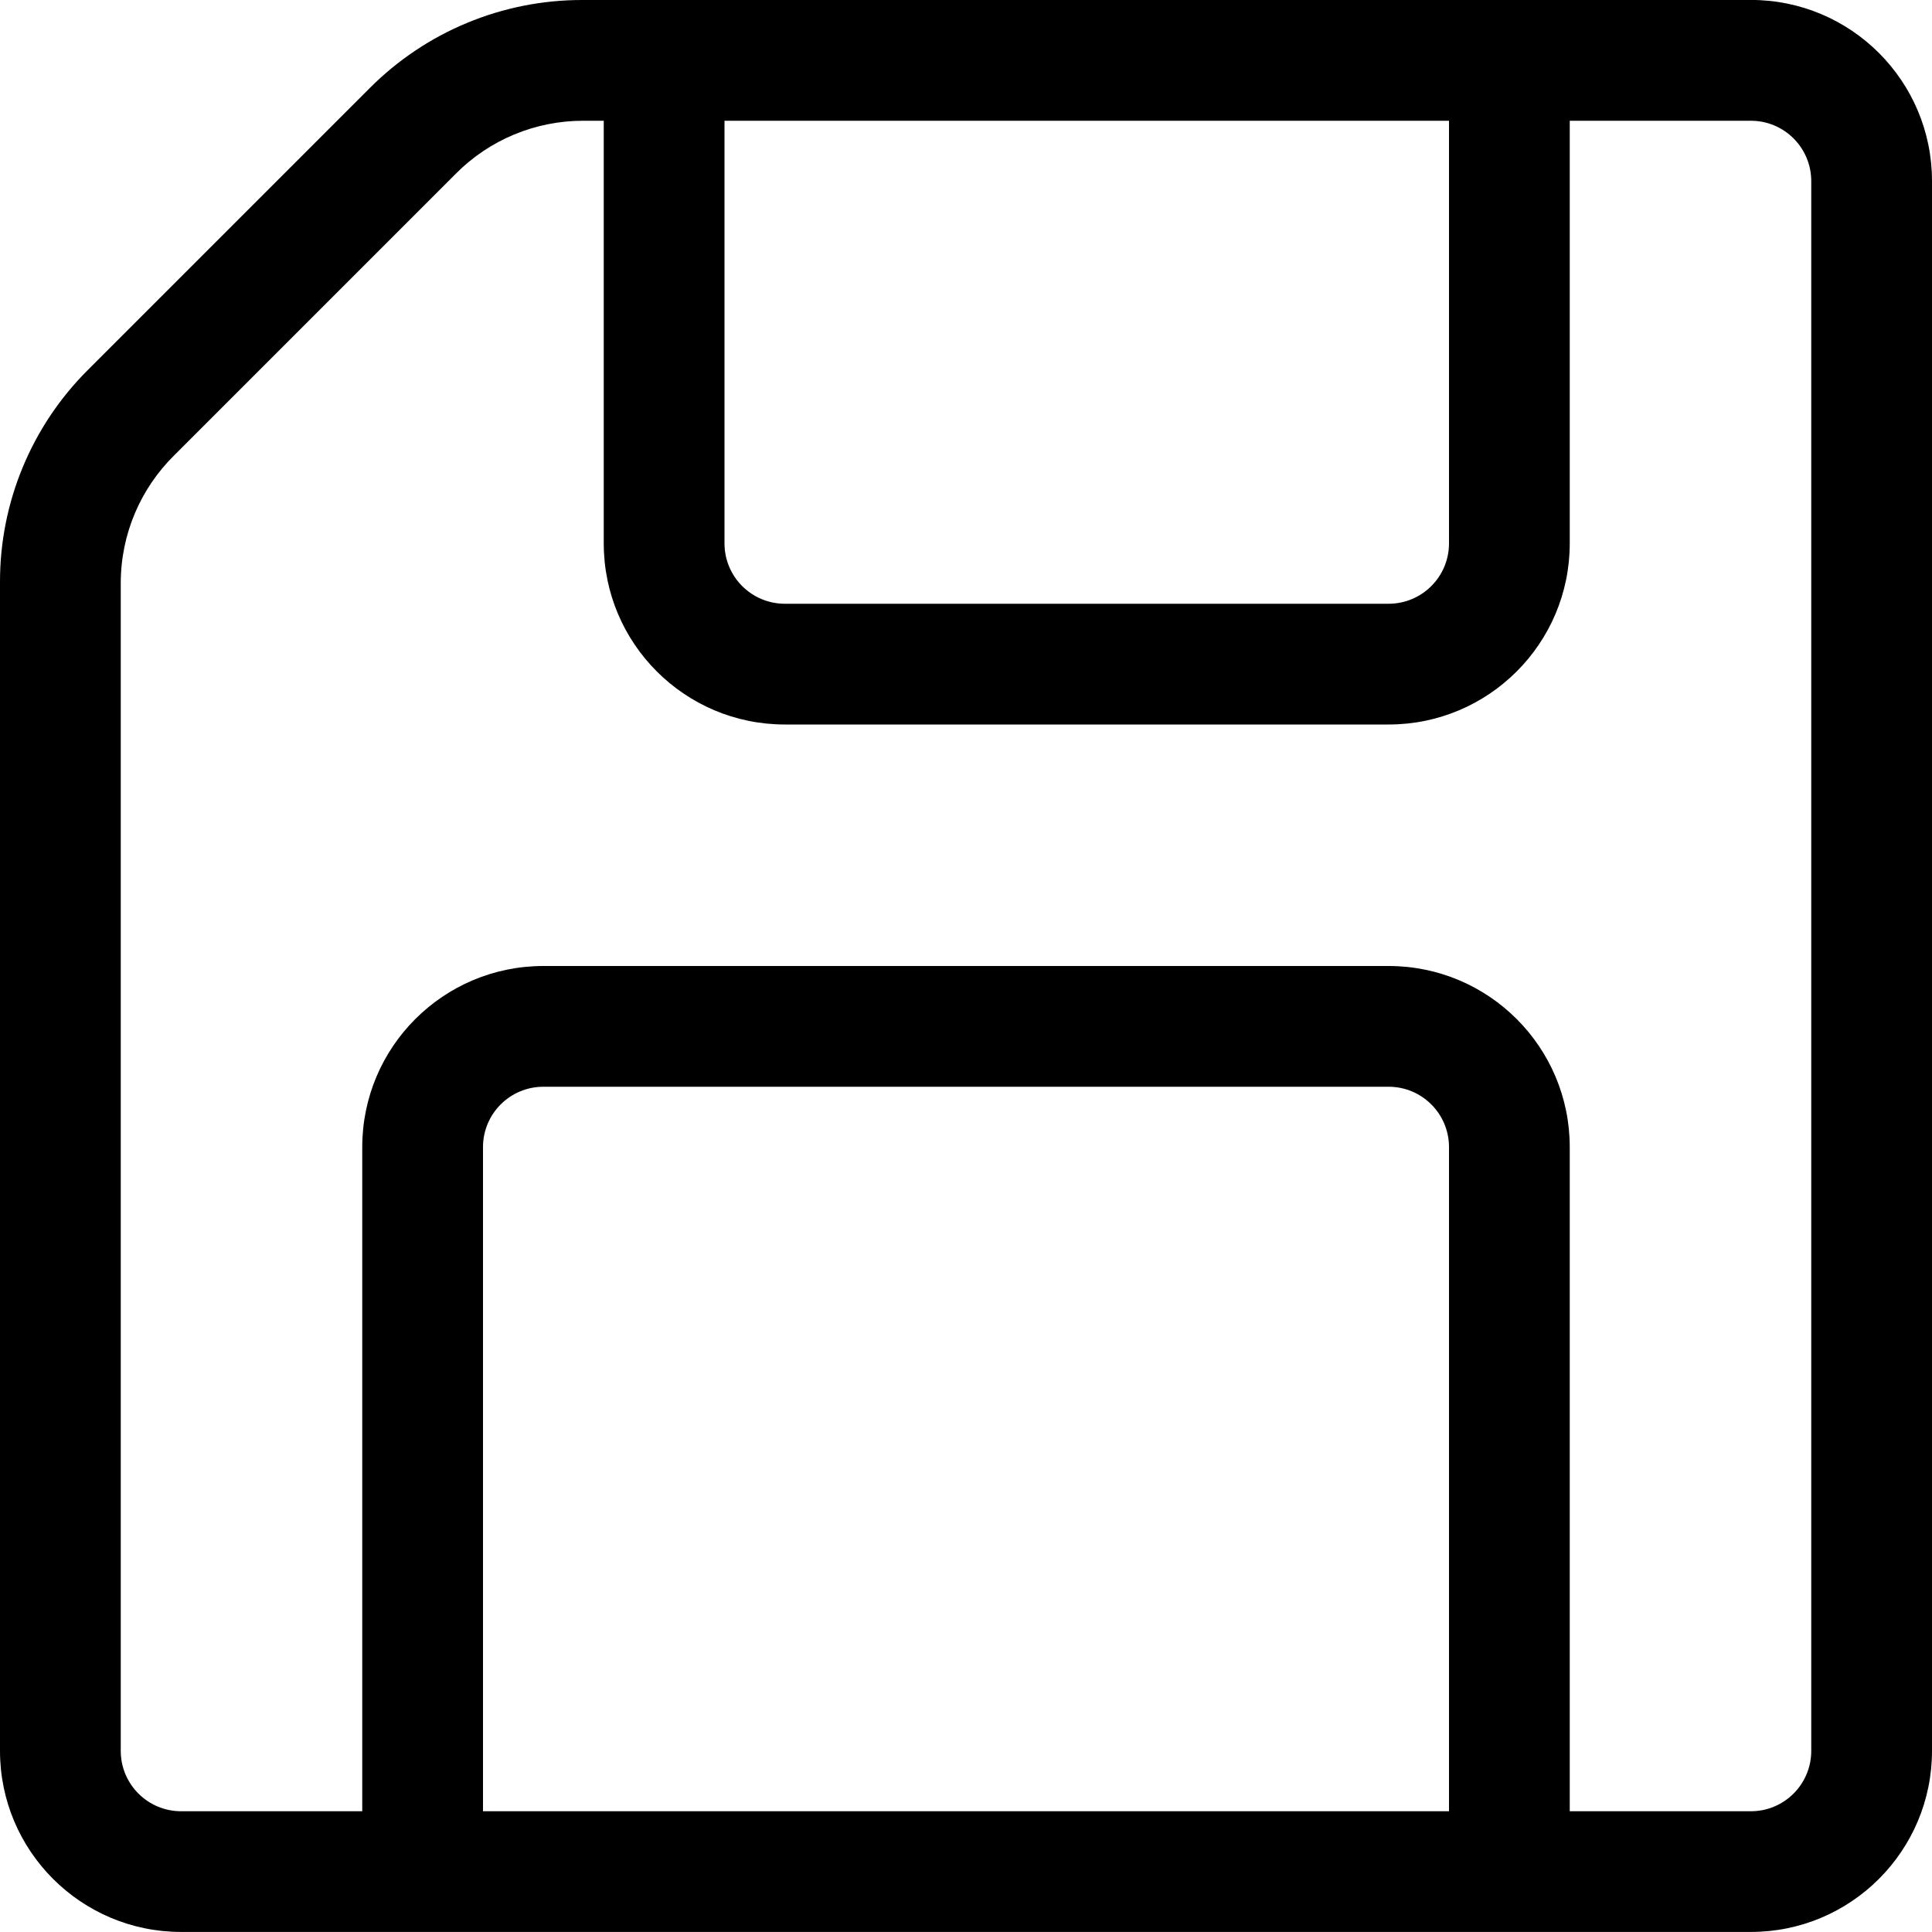
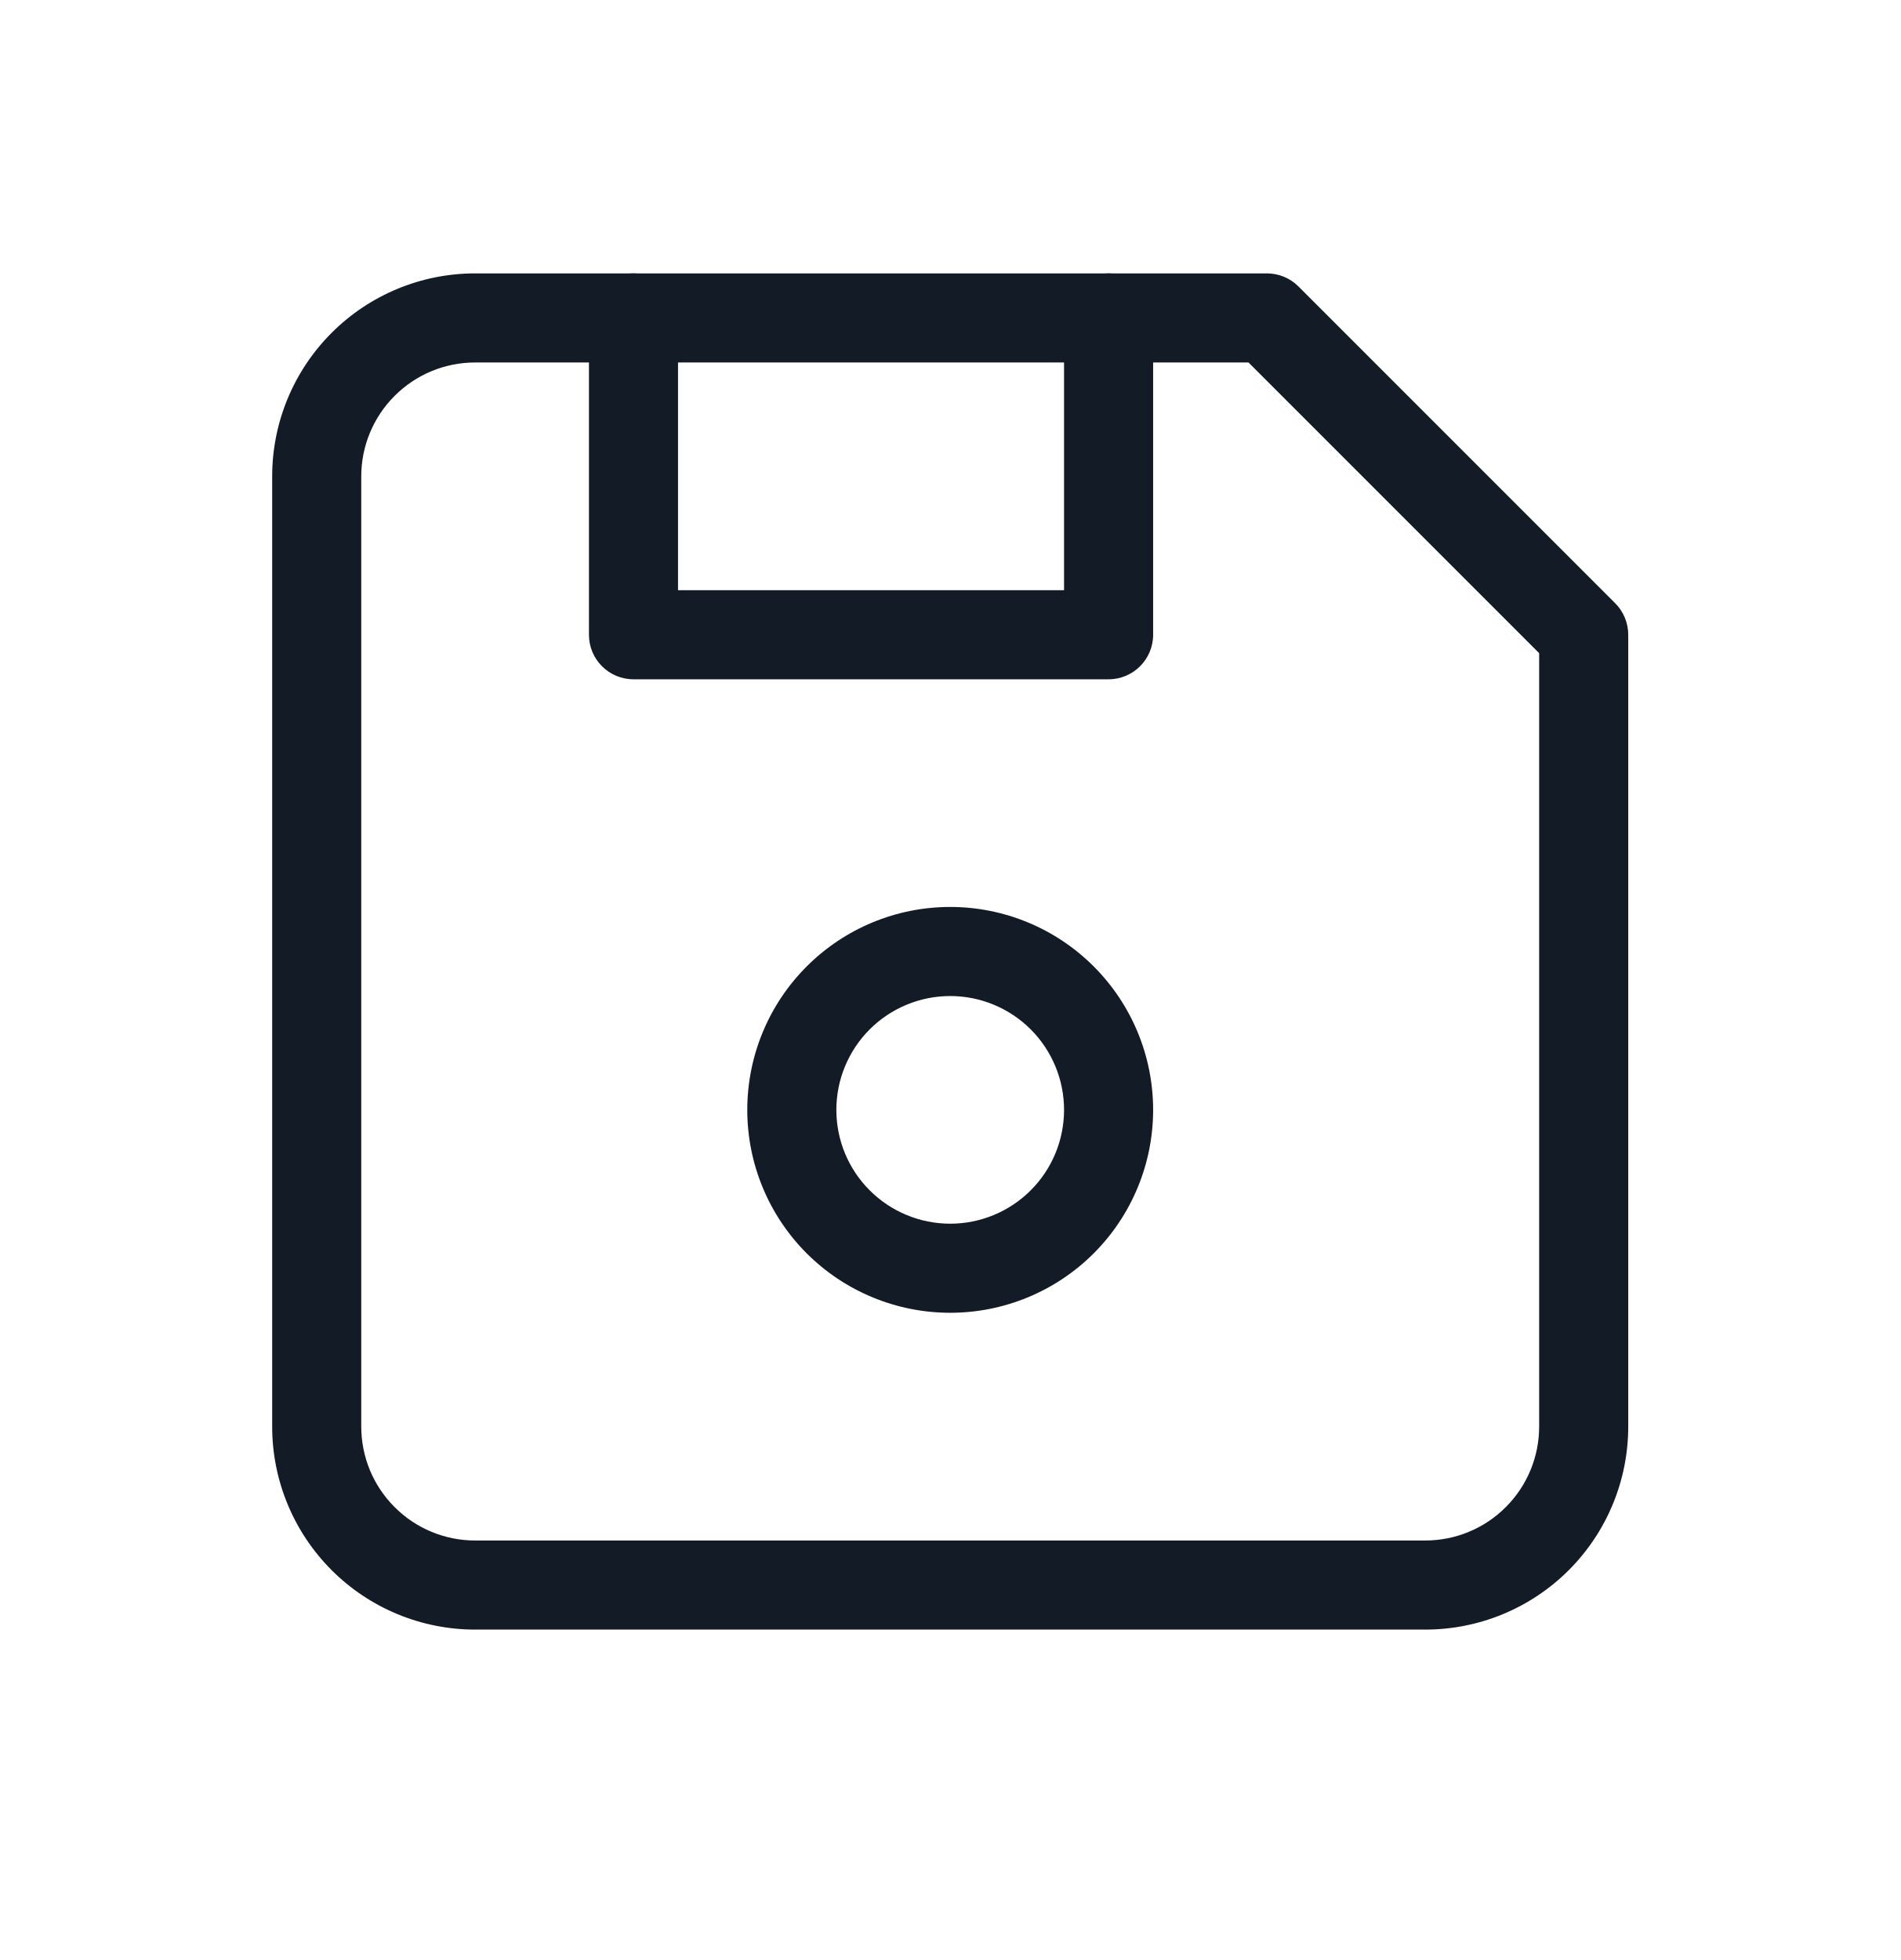
- <svg xmlns="http://www.w3.org/2000/svg" width="32" height="32">
-   <path d="M29 0H9.645A4.962 4.962 0 0 0 6.12 1.463L1.453 6.13A4.947 4.947 0 0 0 0 9.639v.029-.002 19.333a3 3 0 0 0 3 3h26a3 3 0 0 0 3-3v-26a3 3 0 0 0-3-3zM12 2h12v7a1 1 0 0 1-1 1H13a1 1 0 0 1-1-1zM8 30V19a1 1 0 0 1 1-1h14a1 1 0 0 1 1 1v11zm22-1a1 1 0 0 1-1 1h-3V19a3 3 0 0 0-3-3H9a3 3 0 0 0-3 3v11H3a1 1 0 0 1-1-1V9.667v-.006c0-.826.336-1.574.88-2.114L7.547 2.88A2.97 2.97 0 0 1 9.661 2H10v7a3 3 0 0 0 3 3h10a3 3 0 0 0 3-3V2h3a1 1 0 0 1 1 1z" />
+ <svg xmlns="http://www.w3.org/2000/svg" width="32" height="33" viewBox="0 0 32 33" fill="none">
+   <path fill-rule="evenodd" clip-rule="evenodd" d="M8 6.103C7.492 6.103 7.004 6.305 6.645 6.665C6.285 7.024 6.083 7.512 6.083 8.02V24.02C6.083 24.528 6.285 25.016 6.645 25.375C7.004 25.735 7.492 25.937 8 25.937H24C24.508 25.937 24.996 25.735 25.355 25.375C25.715 25.016 25.917 24.528 25.917 24.02V10.997L21.023 6.103H8ZM5.584 5.604C6.225 4.963 7.094 4.603 8 4.603H21.333C21.532 4.603 21.723 4.682 21.864 4.823L27.197 10.156C27.338 10.297 27.417 10.488 27.417 10.687V24.02C27.417 24.926 27.057 25.795 26.416 26.436C25.775 27.077 24.906 27.437 24 27.437H8C7.094 27.437 6.225 27.077 5.584 26.436C4.943 25.795 4.583 24.926 4.583 24.02V8.02C4.583 7.114 4.943 6.245 5.584 5.604Z" fill="#131C26" />
+   <path fill-rule="evenodd" clip-rule="evenodd" d="M13.584 16.271C14.225 15.63 15.094 15.27 16 15.27C16.906 15.27 17.775 15.63 18.416 16.271C19.057 16.912 19.417 17.78 19.417 18.687C19.417 19.593 19.057 20.462 18.416 21.103C17.775 21.743 16.906 22.103 16 22.103C15.094 22.103 14.225 21.743 13.584 21.103C12.943 20.462 12.583 19.593 12.583 18.687C12.583 17.78 12.943 16.912 13.584 16.271ZM16 16.77C15.492 16.77 15.004 16.972 14.645 17.331C14.285 17.691 14.083 18.178 14.083 18.687C14.083 19.195 14.285 19.683 14.645 20.042C15.004 20.401 15.492 20.603 16 20.603C16.508 20.603 16.996 20.401 17.355 20.042C17.715 19.683 17.917 19.195 17.917 18.687C17.917 18.178 17.715 17.691 17.355 17.331C16.996 16.972 16.508 16.77 16 16.77Z" fill="#131C26" />
+   <path fill-rule="evenodd" clip-rule="evenodd" d="M10.667 4.603C11.081 4.603 11.417 4.939 11.417 5.353V9.937H17.917V5.353C17.917 4.939 18.253 4.603 18.667 4.603C19.081 4.603 19.417 4.939 19.417 5.353V10.687C19.417 11.101 19.081 11.437 18.667 11.437H10.667C10.252 11.437 9.917 11.101 9.917 10.687V5.353C9.917 4.939 10.252 4.603 10.667 4.603Z" fill="#131C26" />
</svg>
